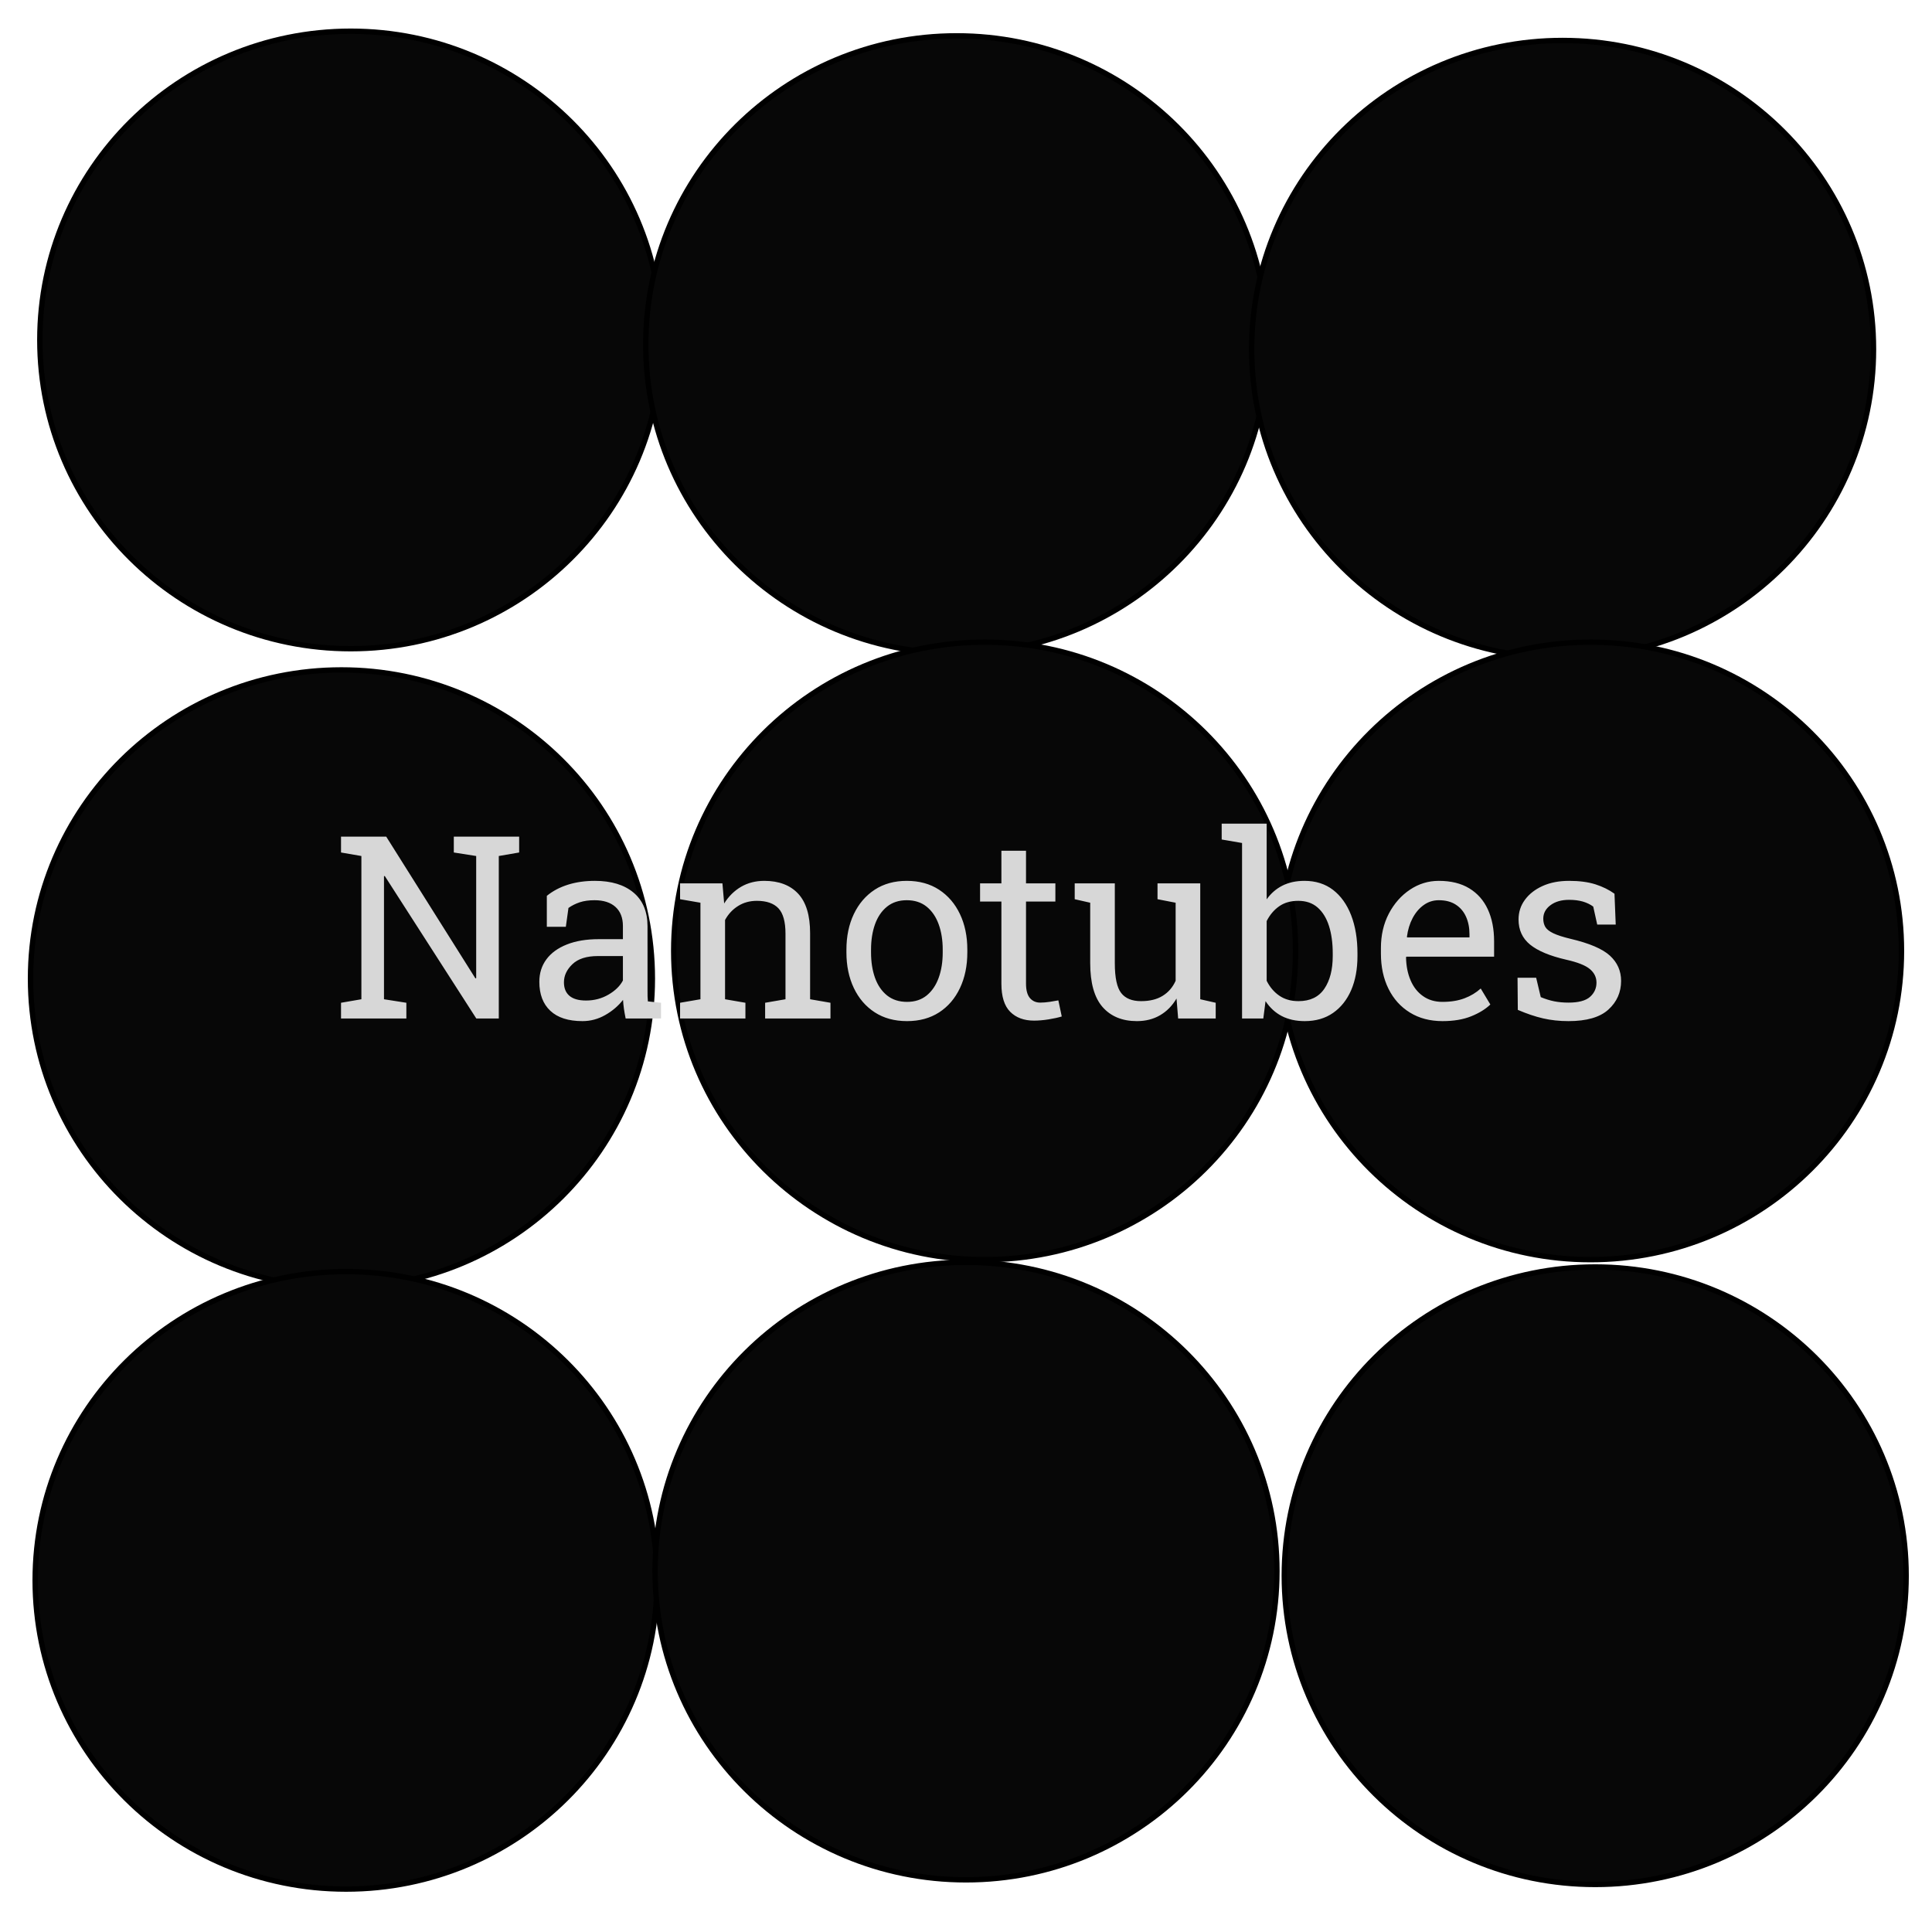
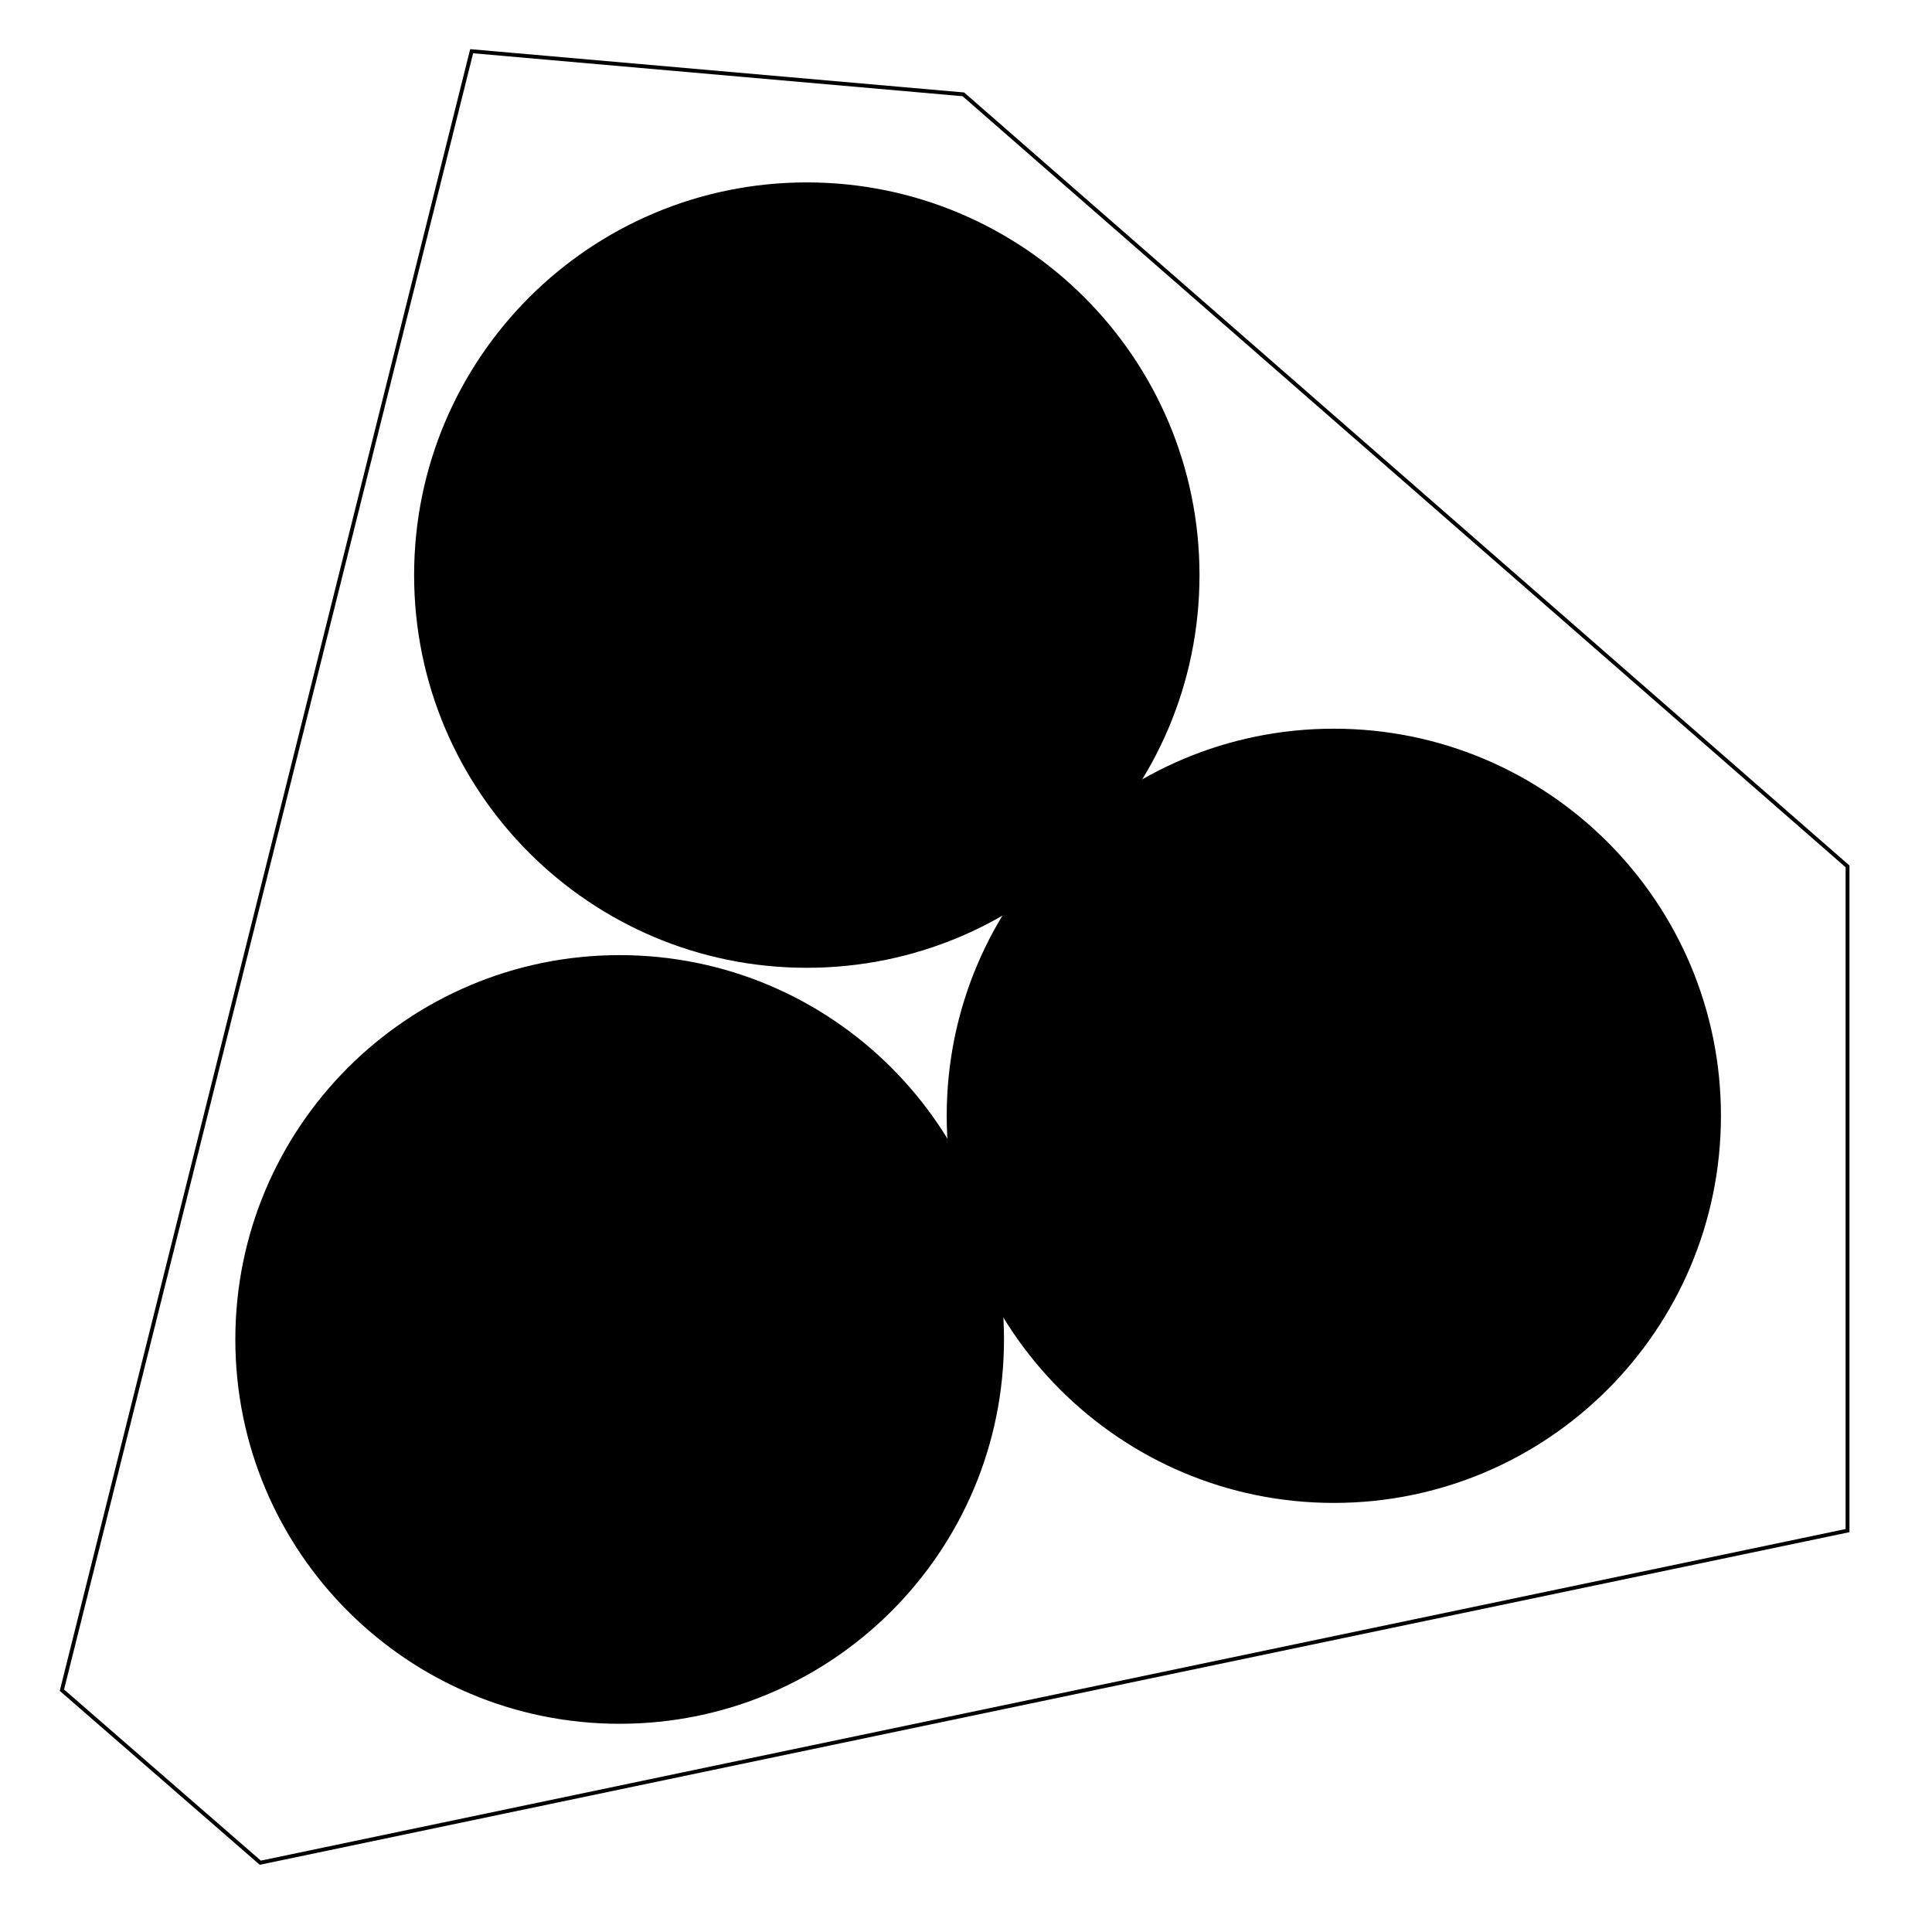
<svg xmlns="http://www.w3.org/2000/svg" viewBox="0 0 500 500" width="500" height="500">
-   <circle style="stroke: rgb(0, 0, 0); fill: rgb(7, 7, 7);" cx="119.316" cy="133.349" r="57.749" transform="matrix(1.393386, 0, 0, 1.383641, -75.48032, -96.52698)" />
-   <circle style="stroke: rgb(0, 0, 0); fill: rgb(7, 7, 7);" cx="231.857" cy="134.215" r="57.749" transform="matrix(1.393386, 0, 0, 1.383641, -75.48032, -96.52698)" />
-   <circle style="stroke: rgb(0, 0, 0); fill: rgb(7, 7, 7);" cx="344.396" cy="135.08" r="57.749" transform="matrix(1.393386, 0, 0, 1.383641, -75.48032, -96.52698)" />
-   <circle style="stroke: rgb(0, 0, 0); fill: rgb(7, 7, 7);" cx="349.59" cy="247.62" r="57.749" transform="matrix(1.393386, 0, 0, 1.383641, -75.48032, -96.52698)" />
-   <circle style="stroke: rgb(0, 0, 0); fill: rgb(7, 7, 7);" cx="237.051" cy="247.62" r="57.749" transform="matrix(1.393386, 0, 0, 1.383641, -75.48032, -96.52698)" />
-   <circle style="stroke: rgb(0, 0, 0); fill: rgb(7, 7, 7);" cx="117.586" cy="252.814" r="57.749" transform="matrix(1.393386, 0, 0, 1.383641, -75.48032, -96.52698)" />
-   <circle style="stroke: rgb(0, 0, 0); fill: rgb(7, 7, 7);" cx="118.451" cy="365.353" r="57.749" transform="matrix(1.393386, 0, 0, 1.383641, -75.48032, -96.52698)" />
-   <circle style="stroke: rgb(0, 0, 0); fill: rgb(7, 7, 7);" cx="233.588" cy="363.622" r="57.749" transform="matrix(1.393386, 0, 0, 1.383641, -75.48032, -96.52698)" />
-   <circle style="stroke: rgb(0, 0, 0); fill: rgb(7, 7, 7);" cx="350.456" cy="364.488" r="57.749" transform="matrix(1.393386, 0, 0, 1.383641, -75.48032, -96.52698)" />
-   <path d="M 105.166 263.585 L 88.256 263.585 L 88.256 259.515 L 93.526 258.605 L 93.526 221.535 L 88.256 220.625 L 88.256 216.525 L 93.526 216.525 L 99.956 216.525 L 123.036 253.205 L 123.236 253.145 L 123.236 221.535 L 117.446 220.625 L 117.446 216.525 L 129.086 216.525 L 134.356 216.525 L 134.356 220.625 L 129.086 221.535 L 129.086 263.585 L 123.266 263.585 L 99.576 226.705 L 99.376 226.765 L 99.376 258.605 L 105.166 259.515 L 105.166 263.585 ZM 150.738 264.265 C 147.092 264.265 144.322 263.375 142.428 261.595 C 140.528 259.822 139.578 257.318 139.578 254.085 C 139.578 251.865 140.188 249.928 141.408 248.275 C 142.628 246.628 144.388 245.348 146.688 244.435 C 148.995 243.515 151.755 243.055 154.968 243.055 L 161.208 243.055 L 161.208 239.635 C 161.208 237.522 160.568 235.882 159.288 234.715 C 158.002 233.555 156.195 232.975 153.868 232.975 C 152.402 232.975 151.132 233.152 150.058 233.505 C 148.978 233.865 147.998 234.355 147.118 234.975 L 146.438 239.855 L 141.518 239.855 L 141.518 231.845 C 143.092 230.572 144.925 229.605 147.018 228.945 C 149.105 228.292 151.422 227.965 153.968 227.965 C 158.215 227.965 161.545 228.978 163.958 231.005 C 166.372 233.032 167.578 235.928 167.578 239.695 L 167.578 256.535 C 167.578 256.988 167.582 257.432 167.588 257.865 C 167.602 258.298 167.628 258.728 167.668 259.155 L 171.068 259.515 L 171.068 263.585 L 161.918 263.585 C 161.725 262.638 161.575 261.788 161.468 261.035 C 161.362 260.282 161.285 259.525 161.238 258.765 C 160.012 260.338 158.475 261.648 156.628 262.695 C 154.788 263.742 152.825 264.265 150.738 264.265 Z M 151.668 258.935 C 153.782 258.935 155.712 258.428 157.458 257.415 C 159.205 256.402 160.455 255.182 161.208 253.755 L 161.208 247.425 L 154.738 247.425 C 151.812 247.425 149.615 248.125 148.148 249.525 C 146.682 250.925 145.948 252.488 145.948 254.215 C 145.948 255.742 146.422 256.908 147.368 257.715 C 148.322 258.528 149.755 258.935 151.668 258.935 ZM 192.914 263.585 L 176.004 263.585 L 176.004 259.515 L 181.274 258.605 L 181.274 233.625 L 176.004 232.715 L 176.004 228.615 L 186.964 228.615 L 187.414 233.815 C 188.581 231.962 190.041 230.522 191.794 229.495 C 193.554 228.475 195.554 227.965 197.794 227.965 C 201.567 227.965 204.487 229.068 206.554 231.275 C 208.621 233.488 209.654 236.898 209.654 241.505 L 209.654 258.605 L 214.924 259.515 L 214.924 263.585 L 198.014 263.585 L 198.014 259.515 L 203.284 258.605 L 203.284 241.635 C 203.284 238.555 202.677 236.368 201.464 235.075 C 200.244 233.782 198.384 233.135 195.884 233.135 C 194.051 233.135 192.431 233.578 191.024 234.465 C 189.611 235.345 188.484 236.552 187.644 238.085 L 187.644 258.605 L 192.914 259.515 L 192.914 263.585 ZM 234.734 264.265 C 231.501 264.265 228.714 263.505 226.374 261.985 C 224.041 260.465 222.237 258.365 220.964 255.685 C 219.691 252.998 219.054 249.932 219.054 246.485 L 219.054 245.775 C 219.054 242.328 219.691 239.262 220.964 236.575 C 222.237 233.895 224.041 231.788 226.374 230.255 C 228.714 228.728 231.477 227.965 234.664 227.965 C 237.897 227.965 240.684 228.728 243.024 230.255 C 245.364 231.788 247.167 233.892 248.434 236.565 C 249.707 239.238 250.344 242.308 250.344 245.775 L 250.344 246.485 C 250.344 249.952 249.707 253.028 248.434 255.715 C 247.167 258.395 245.371 260.492 243.044 262.005 C 240.711 263.512 237.941 264.265 234.734 264.265 Z M 234.734 259.285 C 236.761 259.285 238.457 258.732 239.824 257.625 C 241.191 256.512 242.224 254.992 242.924 253.065 C 243.624 251.138 243.974 248.945 243.974 246.485 L 243.974 245.775 C 243.974 243.315 243.624 241.122 242.924 239.195 C 242.224 237.268 241.184 235.748 239.804 234.635 C 238.424 233.528 236.711 232.975 234.664 232.975 C 232.644 232.975 230.944 233.528 229.564 234.635 C 228.184 235.748 227.147 237.268 226.454 239.195 C 225.767 241.122 225.424 243.315 225.424 245.775 L 225.424 246.485 C 225.424 248.945 225.767 251.138 226.454 253.065 C 227.147 254.992 228.187 256.512 229.574 257.625 C 230.967 258.732 232.687 259.285 234.734 259.285 ZM 267.601 264.135 C 265.014 264.135 262.961 263.375 261.441 261.855 C 259.921 260.335 259.161 257.905 259.161 254.565 L 259.161 233.325 L 253.641 233.325 L 253.641 228.615 L 259.161 228.615 L 259.161 220.175 L 265.531 220.175 L 265.531 228.615 L 273.131 228.615 L 273.131 233.325 L 265.531 233.325 L 265.531 254.565 C 265.531 256.245 265.864 257.485 266.531 258.285 C 267.204 259.078 268.101 259.475 269.221 259.475 C 269.974 259.475 270.814 259.405 271.741 259.265 C 272.668 259.125 273.388 259.002 273.901 258.895 L 274.781 263.065 C 273.854 263.345 272.718 263.595 271.371 263.815 C 270.024 264.028 268.768 264.135 267.601 264.135 ZM 294.234 264.265 C 290.441 264.265 287.477 263.048 285.344 260.615 C 283.211 258.175 282.144 254.382 282.144 249.235 L 282.144 233.625 L 278.134 232.715 L 278.134 228.615 L 282.144 228.615 L 288.514 228.615 L 288.514 249.295 C 288.514 253.022 289.064 255.588 290.164 256.995 C 291.257 258.395 292.971 259.095 295.304 259.095 C 297.564 259.095 299.431 258.635 300.904 257.715 C 302.384 256.802 303.501 255.505 304.254 253.825 L 304.254 233.625 L 299.564 232.715 L 299.564 228.615 L 304.254 228.615 L 310.624 228.615 L 310.624 258.605 L 314.624 259.515 L 314.624 263.585 L 304.904 263.585 L 304.484 258.415 C 303.384 260.288 301.964 261.732 300.224 262.745 C 298.491 263.758 296.494 264.265 294.234 264.265 ZM 337.672 264.265 C 335.385 264.265 333.402 263.828 331.722 262.955 C 330.042 262.082 328.642 260.795 327.522 259.095 L 326.942 263.585 L 321.442 263.585 L 321.442 218.165 L 316.172 217.265 L 316.172 213.155 L 327.812 213.155 L 327.812 232.745 C 328.912 231.198 330.275 230.015 331.902 229.195 C 333.528 228.375 335.428 227.965 337.602 227.965 C 340.495 227.965 342.958 228.745 344.992 230.305 C 347.025 231.872 348.588 234.065 349.682 236.885 C 350.768 239.705 351.312 242.992 351.312 246.745 L 351.312 247.425 C 351.312 250.785 350.768 253.725 349.682 256.245 C 348.588 258.765 347.025 260.732 344.992 262.145 C 342.958 263.558 340.518 264.265 337.672 264.265 Z M 336.052 259.095 C 339.052 259.095 341.278 258.028 342.732 255.895 C 344.185 253.762 344.912 250.938 344.912 247.425 L 344.912 246.745 C 344.912 244.052 344.588 241.685 343.942 239.645 C 343.295 237.612 342.315 236.018 341.002 234.865 C 339.688 233.712 338.018 233.135 335.992 233.135 C 334.032 233.135 332.378 233.608 331.032 234.555 C 329.685 235.508 328.612 236.782 327.812 238.375 L 327.812 253.825 C 328.612 255.438 329.695 256.718 331.062 257.665 C 332.428 258.618 334.092 259.095 336.052 259.095 ZM 373.32 264.265 C 370.087 264.265 367.273 263.525 364.88 262.045 C 362.487 260.572 360.64 258.522 359.34 255.895 C 358.033 253.262 357.38 250.222 357.38 246.775 L 357.38 245.355 C 357.38 242.035 358.063 239.065 359.43 236.445 C 360.803 233.832 362.627 231.765 364.9 230.245 C 367.173 228.725 369.657 227.965 372.35 227.965 C 375.497 227.965 378.13 228.612 380.25 229.905 C 382.377 231.198 383.977 233.012 385.05 235.345 C 386.13 237.685 386.67 240.438 386.67 243.605 L 386.67 247.585 L 363.98 247.585 L 363.88 247.745 C 363.92 249.985 364.313 251.972 365.06 253.705 C 365.8 255.445 366.873 256.808 368.28 257.795 C 369.68 258.788 371.36 259.285 373.32 259.285 C 375.473 259.285 377.363 258.978 378.99 258.365 C 380.617 257.752 382.023 256.905 383.21 255.825 L 385.7 259.965 C 384.447 261.172 382.793 262.188 380.74 263.015 C 378.68 263.848 376.207 264.265 373.32 264.265 Z M 364.11 242.445 L 364.17 242.605 L 380.3 242.605 L 380.3 241.765 C 380.3 240.085 380.003 238.582 379.41 237.255 C 378.817 235.928 377.933 234.885 376.76 234.125 C 375.587 233.358 374.117 232.975 372.35 232.975 C 370.923 232.975 369.63 233.388 368.47 234.215 C 367.303 235.048 366.343 236.175 365.59 237.595 C 364.837 239.015 364.343 240.632 364.11 242.445 ZM 405.928 264.265 C 403.581 264.265 401.384 264.028 399.338 263.555 C 397.291 263.082 395.114 262.348 392.808 261.355 L 392.738 253.045 L 397.558 253.045 L 398.748 258.055 C 399.954 258.555 401.124 258.918 402.258 259.145 C 403.391 259.365 404.614 259.475 405.928 259.475 C 408.514 259.475 410.368 258.982 411.488 257.995 C 412.608 257.002 413.168 255.772 413.168 254.305 C 413.168 252.925 412.601 251.758 411.468 250.805 C 410.341 249.845 408.291 249.032 405.318 248.365 C 401.091 247.392 397.981 246.092 395.988 244.465 C 393.994 242.838 392.998 240.668 392.998 237.955 C 392.998 236.055 393.548 234.358 394.648 232.865 C 395.748 231.365 397.278 230.172 399.238 229.285 C 401.198 228.405 403.481 227.965 406.088 227.965 C 408.741 227.965 411.011 228.265 412.898 228.865 C 414.778 229.472 416.421 230.282 417.828 231.295 L 418.148 239.275 L 413.358 239.275 L 412.328 234.625 C 411.574 234.065 410.681 233.632 409.648 233.325 C 408.614 233.025 407.428 232.875 406.088 232.875 C 404.108 232.875 402.498 233.338 401.258 234.265 C 400.018 235.192 399.398 236.355 399.398 237.755 C 399.398 238.575 399.574 239.288 399.928 239.895 C 400.288 240.495 400.974 241.038 401.988 241.525 C 403.001 242.012 404.488 242.492 406.448 242.965 C 411.314 244.105 414.714 245.558 416.648 247.325 C 418.574 249.092 419.538 251.268 419.538 253.855 C 419.538 256.808 418.444 259.282 416.258 261.275 C 414.071 263.268 410.628 264.265 405.928 264.265 Z" transform="matrix(1, 0, 0, 1, 0, 0)" style="fill: rgb(215, 215, 215); white-space: pre;" />
+   <polygon style="stroke: rgb(0, 0, 0); fill: rgb(255, 255, 255);" points="122.062 13.252 16.02 437.42 67.367 482.069 478.14 396.119 478.14 224.22 249.312 24.414" />
+   <circle style="stroke: rgb(0, 0, 0);" cx="160.369" cy="346.65" r="98.964" />
+   <circle style="stroke: rgb(0, 0, 0);" cx="345.193" cy="288.769" r="99.685" />
+   <circle style="stroke: rgb(0, 0, 0);" cx="208.801" cy="148.836" r="101.128" />
</svg>
